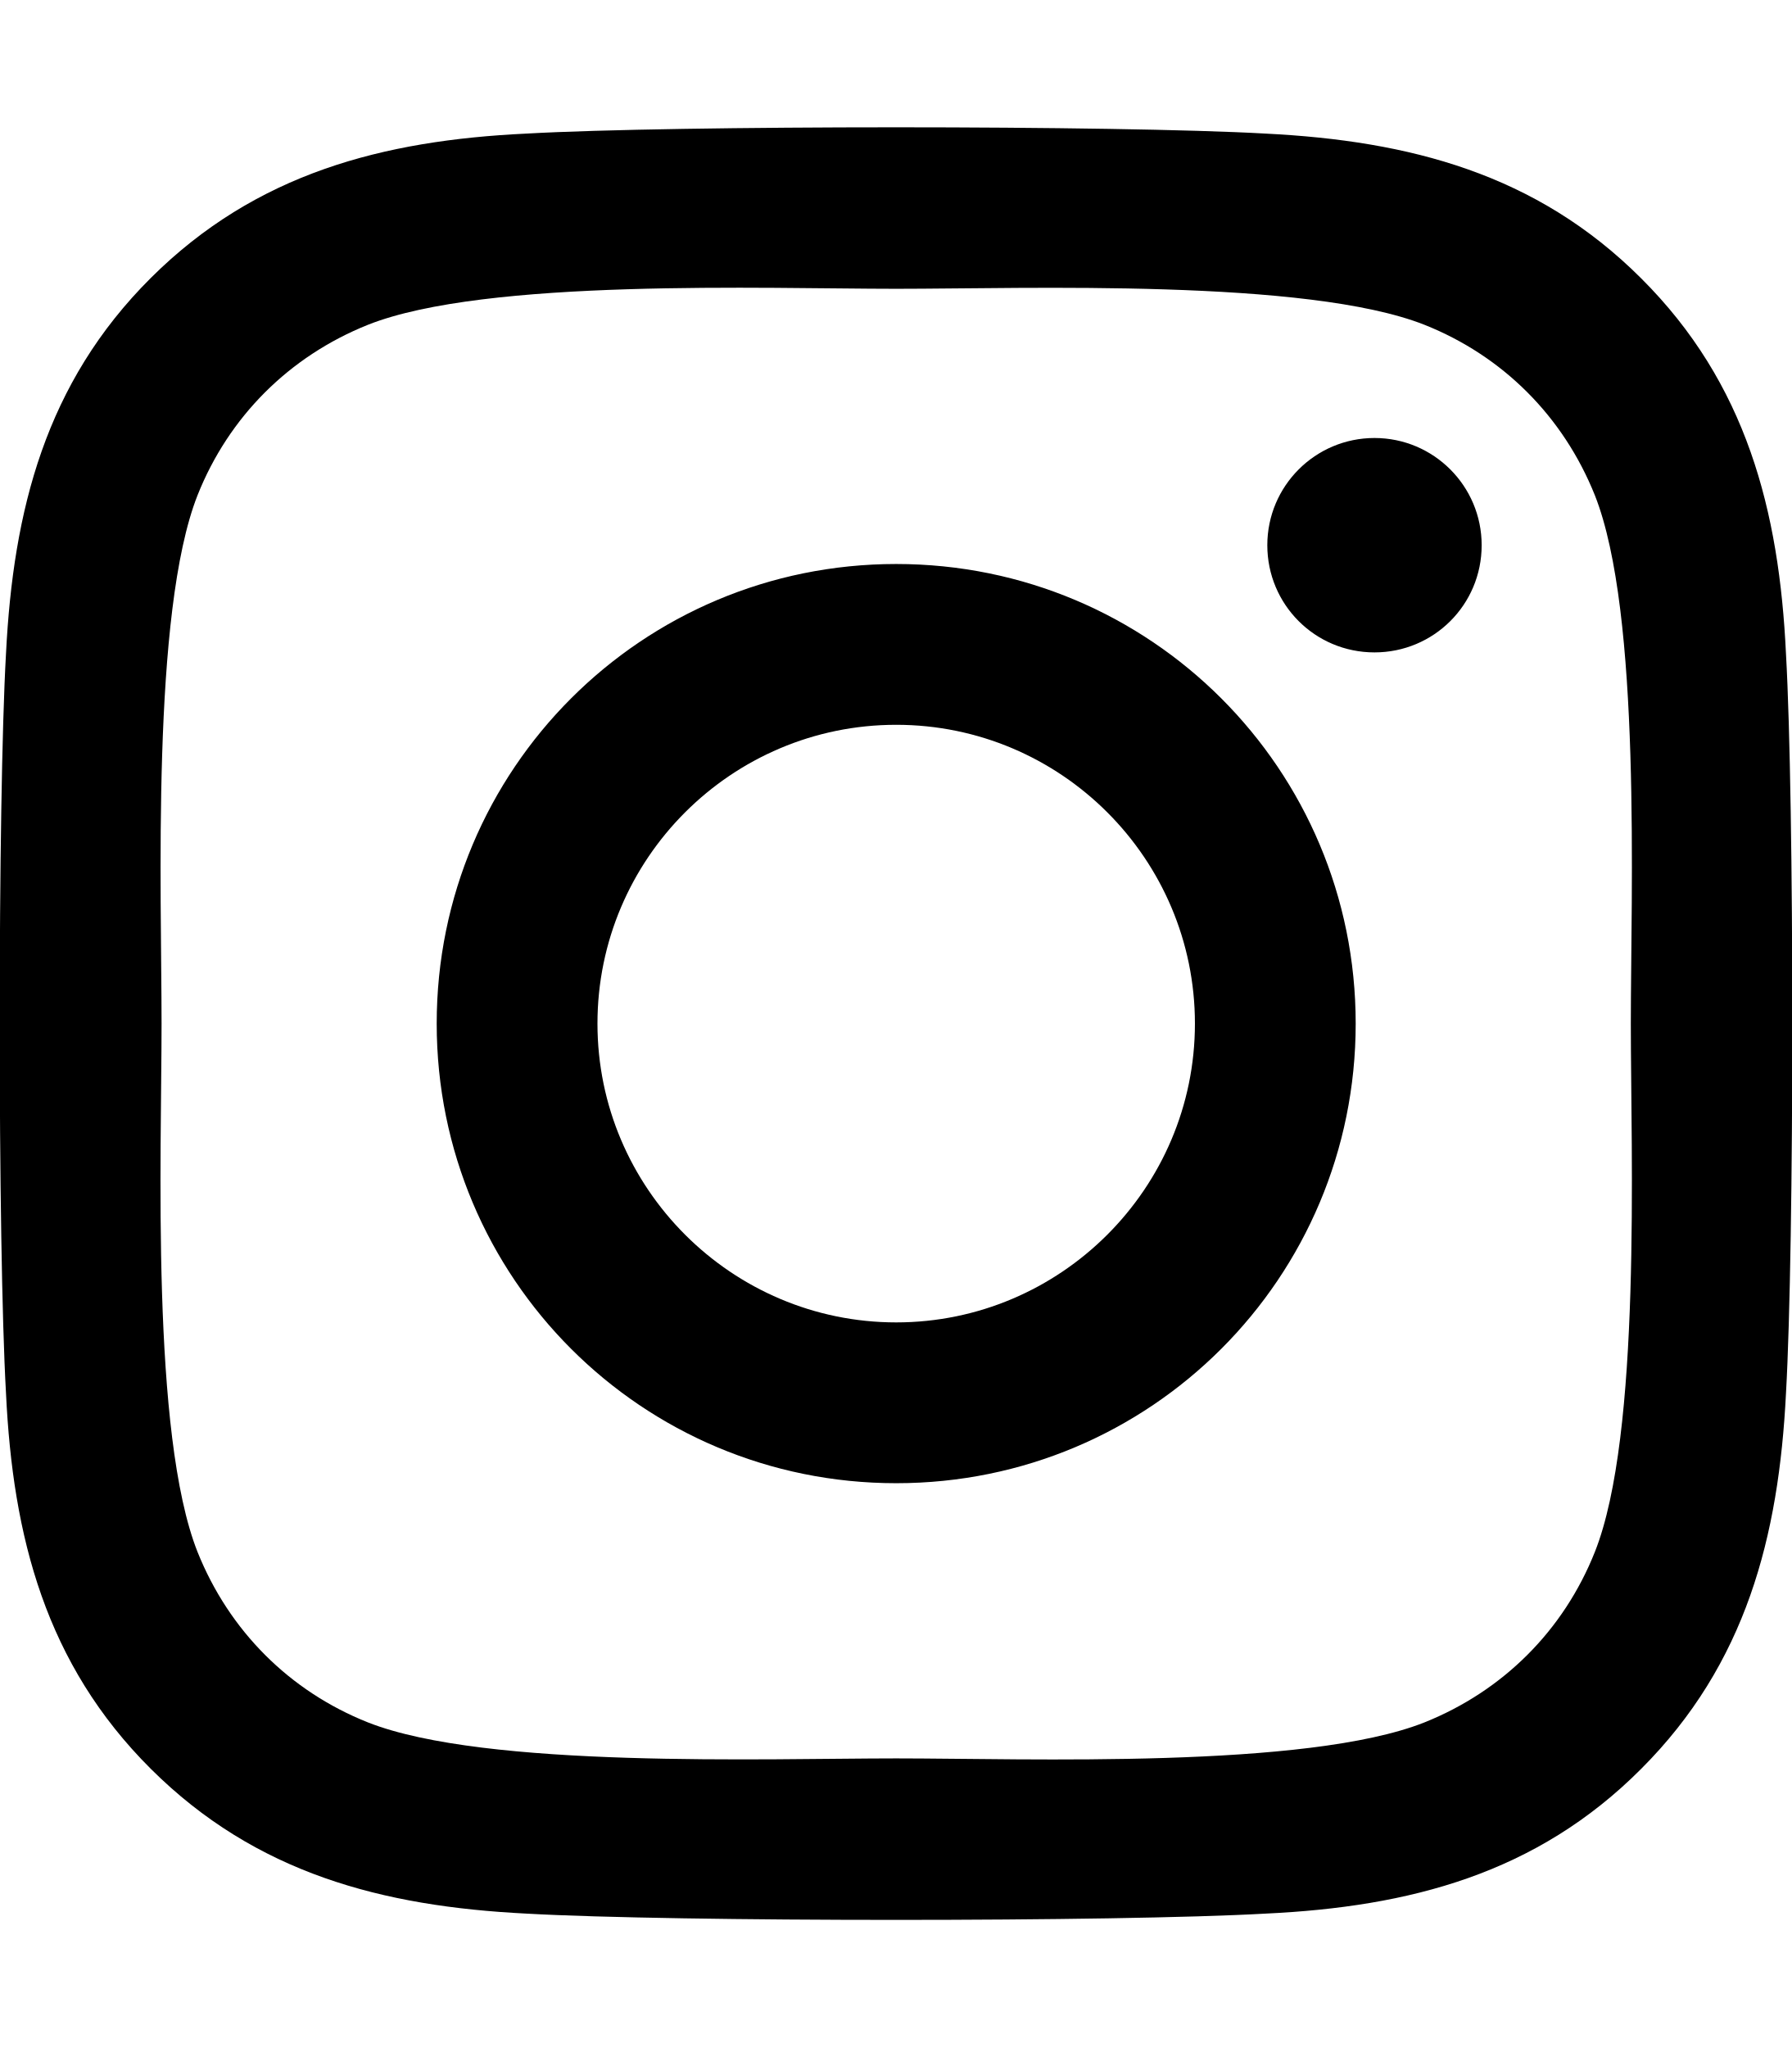
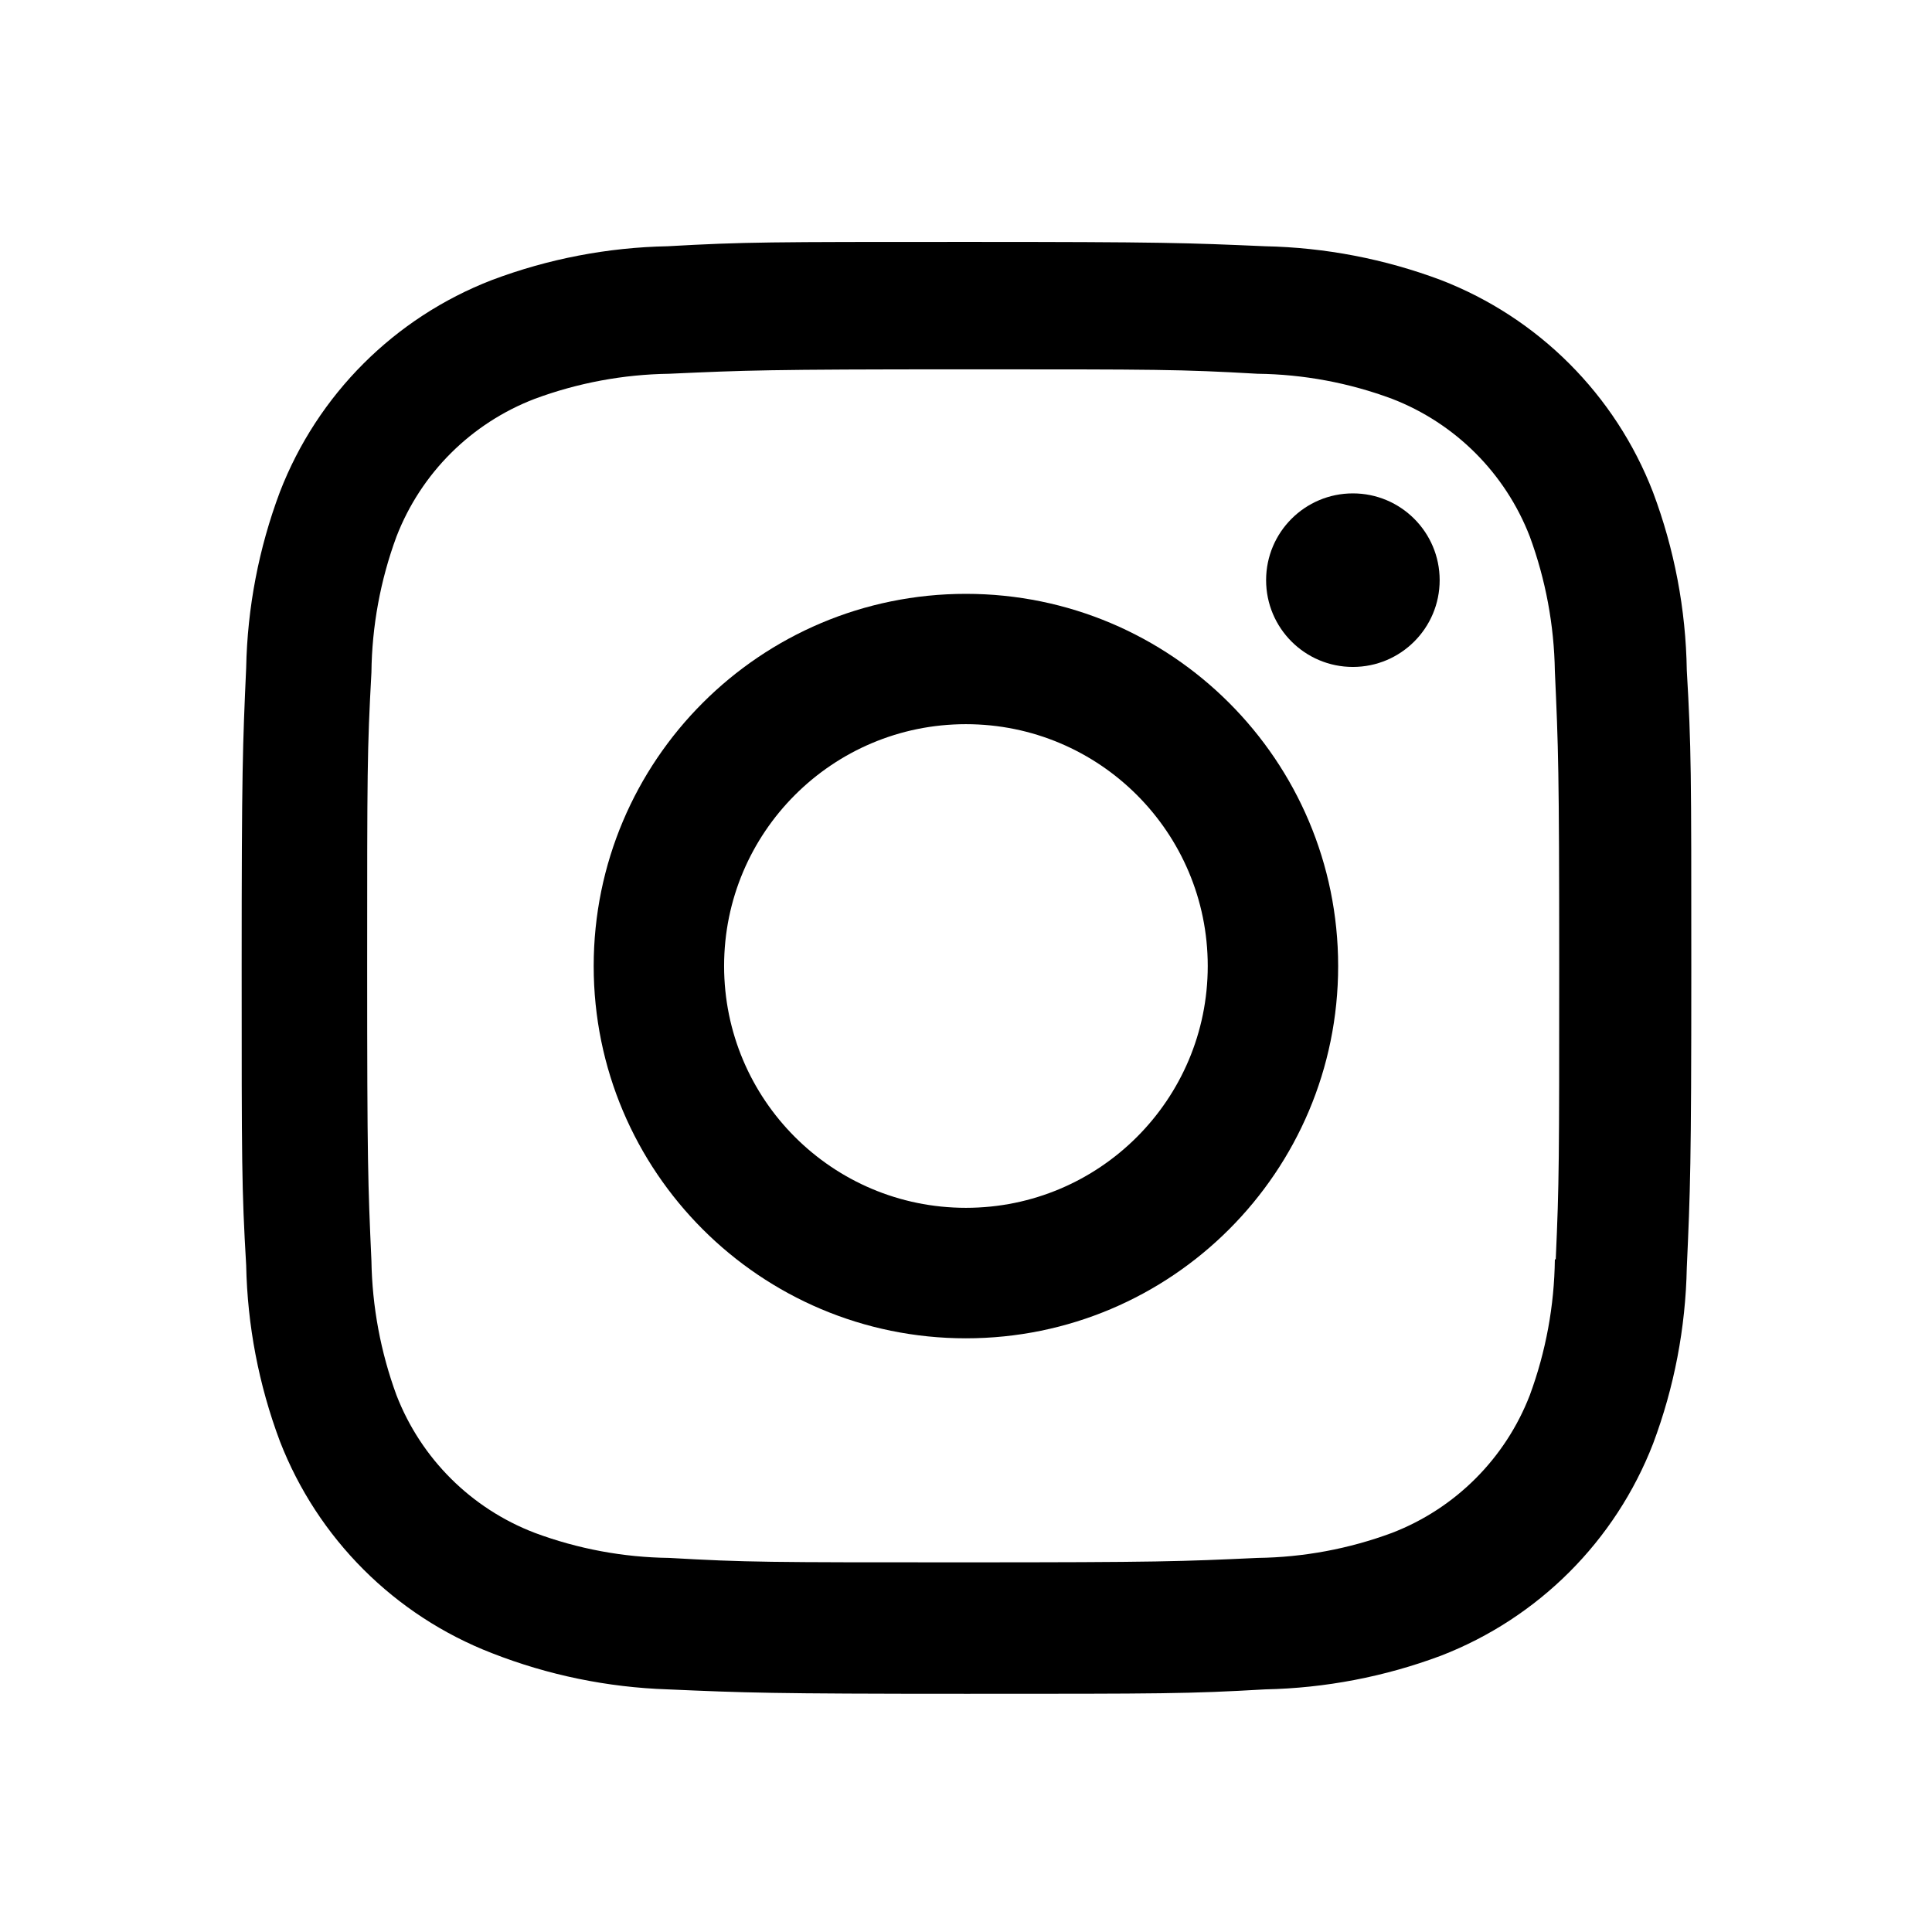
- <svg xmlns="http://www.w3.org/2000/svg" viewBox="0 0 448 512">
-   <path d="M224.1 141c-63.6 0-114.9 51.3-114.9 114.9s51.3 114.9 114.9 114.9S339 319.5 339 255.9 287.7 141 224.1 141zm0 189.6c-41.1 0-74.7-33.5-74.7-74.7s33.5-74.7 74.7-74.7 74.7 33.5 74.7 74.7-33.6 74.7-74.7 74.7zm146.4-194.3c0 14.9-12 26.8-26.8 26.8-14.9 0-26.8-12-26.8-26.8s12-26.8 26.8-26.8 26.8 12 26.8 26.8zm76.1 27.2c-1.7-35.9-9.9-67.7-36.2-93.9-26.2-26.2-58-34.4-93.9-36.2-37-2.1-147.9-2.1-184.9 0-35.8 1.7-67.6 9.9-93.9 36.1s-34.4 58-36.2 93.9c-2.1 37-2.1 147.9 0 184.9 1.7 35.9 9.9 67.7 36.2 93.9s58 34.4 93.9 36.2c37 2.1 147.9 2.1 184.9 0 35.9-1.7 67.7-9.9 93.9-36.2 26.2-26.2 34.4-58 36.2-93.9 2.1-37 2.1-147.8 0-184.8zM398.8 388c-7.8 19.6-22.9 34.7-42.6 42.6-29.5 11.7-99.5 9-132.1 9s-102.7 2.6-132.1-9c-19.6-7.8-34.7-22.9-42.6-42.6-11.7-29.5-9-99.5-9-132.1s-2.6-102.7 9-132.1c7.8-19.6 22.9-34.7 42.6-42.6 29.5-11.7 99.5-9 132.1-9s102.7-2.6 132.1 9c19.6 7.8 34.7 22.9 42.6 42.6 11.7 29.5 9 99.5 9 132.1s2.7 102.7-9 132.1z" />
+ <svg xmlns="http://www.w3.org/2000/svg" width="24" height="24" viewBox="0 0 24 24" style="fill: rgba(0, 0, 0, 1);transform: ;msFilter:;">
+   <path d="M11.999 7.377a4.623 4.623 0 1 0 0 9.248 4.623 4.623 0 0 0 0-9.248zm0 7.627a3.004 3.004 0 1 1 0-6.008 3.004 3.004 0 0 1 0 6.008z" />
+   <circle cx="16.806" cy="7.207" r="1.078" />
+   <path d="M20.533 6.111A4.605 4.605 0 0 0 17.9 3.479a6.606 6.606 0 0 0-2.186-.42c-.963-.042-1.268-.054-3.71-.054s-2.755 0-3.71.054a6.554 6.554 0 0 0-2.184.42 4.6 4.6 0 0 0-2.633 2.632 6.585 6.585 0 0 0-.419 2.186c-.043.962-.056 1.267-.056 3.71 0 2.442 0 2.753.056 3.71.015.748.156 1.486.419 2.187a4.61 4.61 0 0 0 2.634 2.632 6.584 6.584 0 0 0 2.185.45c.963.042 1.268.055 3.71.055s2.755 0 3.71-.055a6.615 6.615 0 0 0 2.186-.419 4.613 4.613 0 0 0 2.633-2.633c.263-.7.404-1.438.419-2.186.043-.962.056-1.267.056-3.71s0-2.753-.056-3.71a6.581 6.581 0 0 0-.421-2.217zm-1.218 9.532a5.043 5.043 0 0 1-.311 1.688 2.987 2.987 0 0 1-1.712 1.711 4.985 4.985 0 0 1-1.67.311c-.95.044-1.218.055-3.654.055-2.438 0-2.687 0-3.655-.055a4.96 4.96 0 0 1-1.669-.311 2.985 2.985 0 0 1-1.719-1.711 5.08 5.08 0 0 1-.311-1.669c-.043-.95-.053-1.218-.053-3.654 0-2.437 0-2.686.053-3.655a5.038 5.038 0 0 1 .311-1.687c.305-.789.93-1.41 1.719-1.712a5.01 5.01 0 0 1 1.669-.311c.951-.043 1.218-.055 3.655-.055s2.687 0 3.654.055a4.96 4.96 0 0 1 1.67.311 2.991 2.991 0 0 1 1.712 1.712 5.08 5.08 0 0 1 .311 1.669c.043.951.054 1.218.054 3.655 0 2.436 0 2.698-.043 3.654h-.011z" />
</svg>
